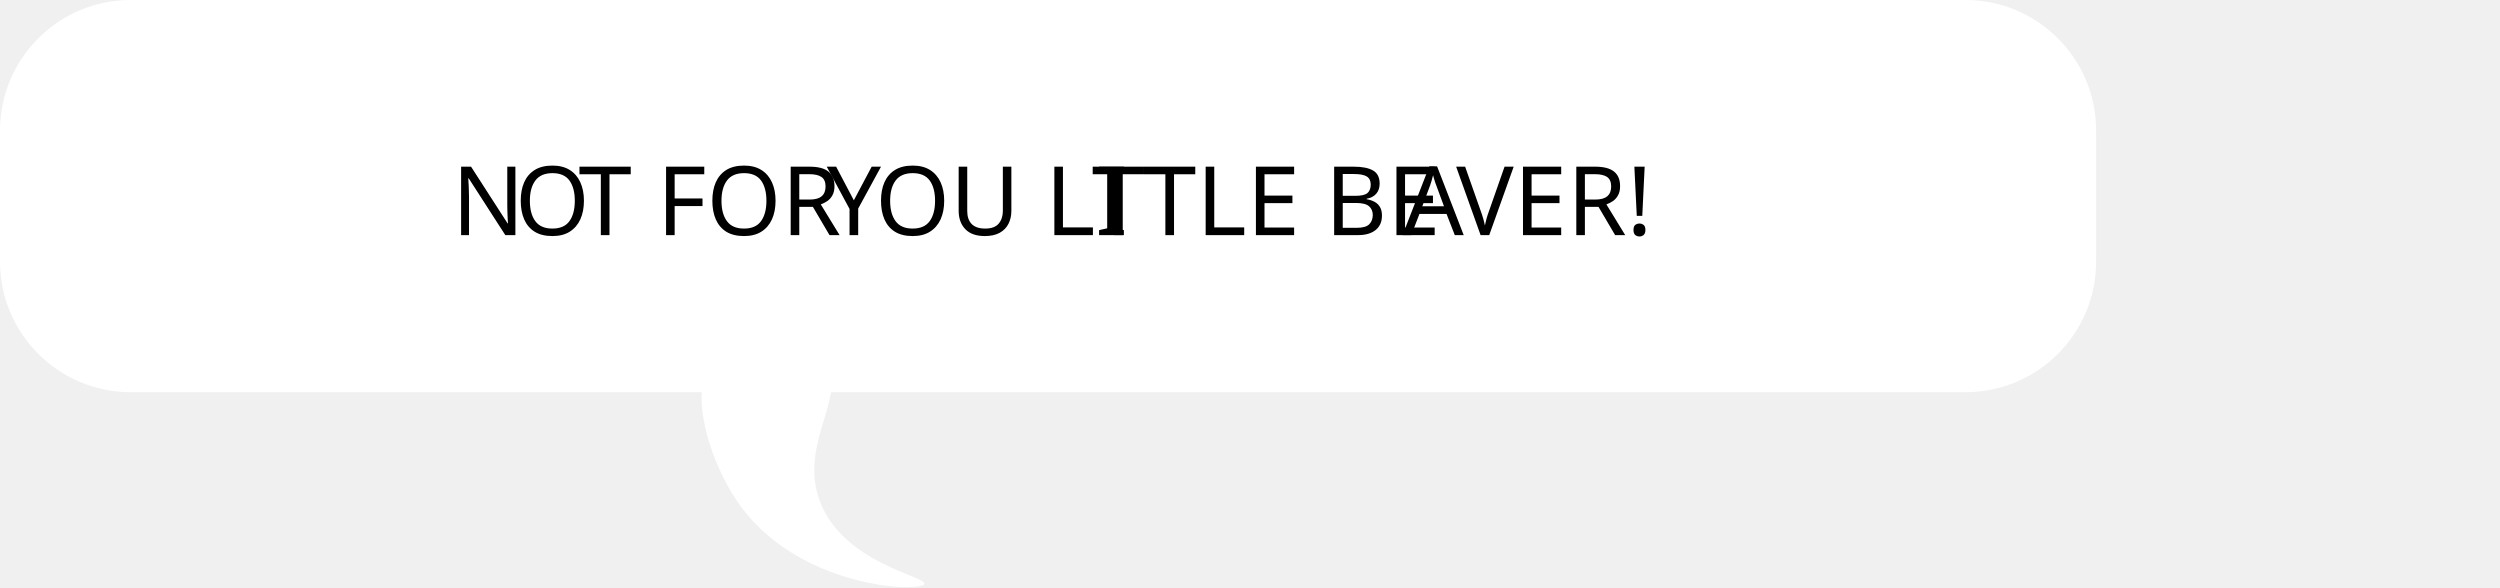
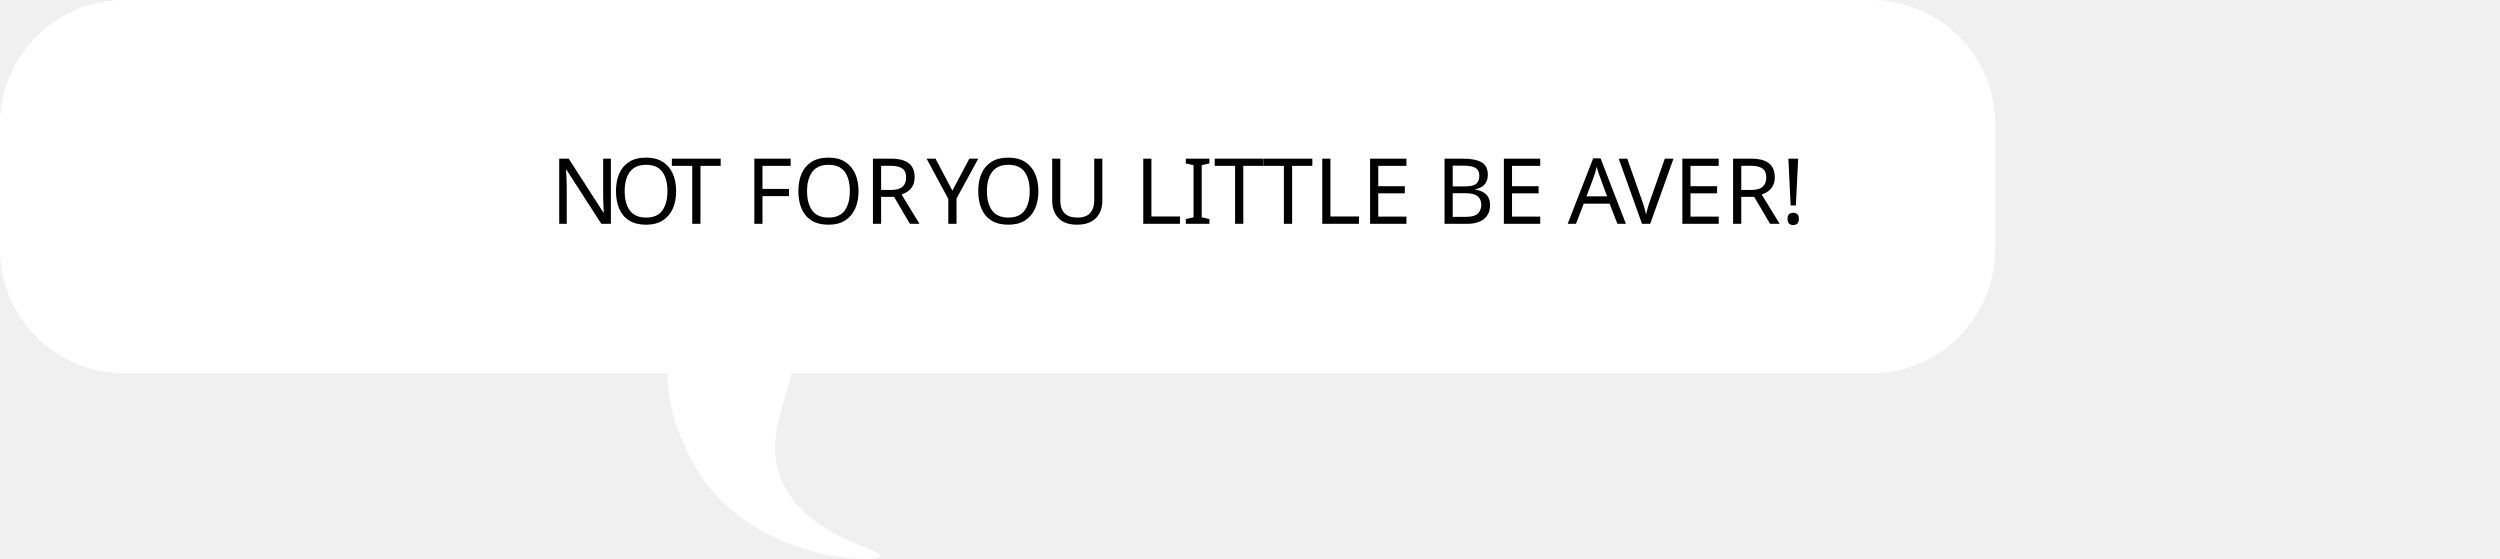
- <svg xmlns="http://www.w3.org/2000/svg" id="Layer_6" data-name="Layer 6" viewBox="0 0 573.67 134.75">
+ <svg xmlns="http://www.w3.org/2000/svg" id="Layer_8" data-name="Layer 8" viewBox="0 0 602.67 134.75">
  <defs>
-     <style>.cls-1{fill:#fff;}.cls-2{font-size:22px;font-family:MyriadPro-Regular, Myriad Pro;}.cls-3{letter-spacing:-0.02em;}.cls-4{letter-spacing:-0.05em;}.cls-5{letter-spacing:-0.04em;}.cls-6{letter-spacing:0.04em;}.cls-7{letter-spacing:-0.05em;}</style>
+     <style>.cls-1{fill:#fff;}.cls-2{font-size:22px;font-family:MyriadPro-Regular, Myriad Pro;}.cls-3{letter-spacing:-0.02em;}.cls-4{letter-spacing:-0.05em;}.cls-5{letter-spacing:-0.04em;}.cls-6{letter-spacing:-0.04em;}.cls-7{letter-spacing:0.04em;}.cls-8{letter-spacing:-0.05em;}.cls-9{letter-spacing:0em;}</style>
  </defs>
  <rect class="cls-1" width="481" height="90" rx="30" ry="30" />
-   <path class="cls-1" d="M671.13,471c6.16,8.27-6.11,19.39-1,33,5.37,14.31,24.65,17.28,24,19-.78,2-29.28,1.15-43-19-6.66-9.78-12.29-27.7-4-35C653.26,463.6,666.35,464.59,671.13,471Z" transform="translate(-482 -389)" />
-   <text class="cls-2" transform="translate(103.67 53.95)">N<tspan class="cls-3" x="14.48" y="0">O</tspan>
-     <tspan x="29.08" y="0">T FOR</tspan>
-     <tspan class="cls-4" x="82.39" y="0"> </tspan>
-     <tspan class="cls-5" x="86.04" y="0">Y</tspan>
-     <tspan x="97.15" y="0">OU LI</tspan>
-     <tspan class="cls-6" x="146.85" y="0">T</tspan>
-     <tspan x="158.62" y="0">TLE BE</tspan>
-     <tspan class="cls-7" x="218.17" y="0">A</tspan>
-     <tspan x="230.47" y="0">VER!</tspan>
+   <path class="cls-1" d="M653.13,477c6.16,8.27-6.11,19.39-1,33,5.37,14.31,24.65,17.28,24,19-.78,2-29.28,1.15-43-19-6.66-9.78-12.29-27.7-4-35C635.26,469.6,648.35,470.59,653.13,477Z" transform="translate(-464 -395)" />
+   <text class="cls-2" transform="translate(132.67 53.95)">N<tspan class="cls-3" x="14.48" y="0">O</tspan>
+     <tspan x="29.08" y="0">T FOR </tspan>
+     <tspan class="cls-4" x="87.05" y="0"> </tspan>
+     <tspan class="cls-5" x="90.7" y="0">Y</tspan>
+     <tspan x="101.81" y="0">OU LI </tspan>
+     <tspan class="cls-6" x="156.17" y="0"> </tspan>
+     <tspan class="cls-7" x="159.94" y="0">T</tspan>
+     <tspan x="171.71" y="0" xml:space="preserve">TLE BE   </tspan>
+     <tspan class="cls-8" x="245.25" y="0">A</tspan>
+     <tspan class="cls-9" x="257.55" y="0">VER!</tspan>
  </text>
</svg>
